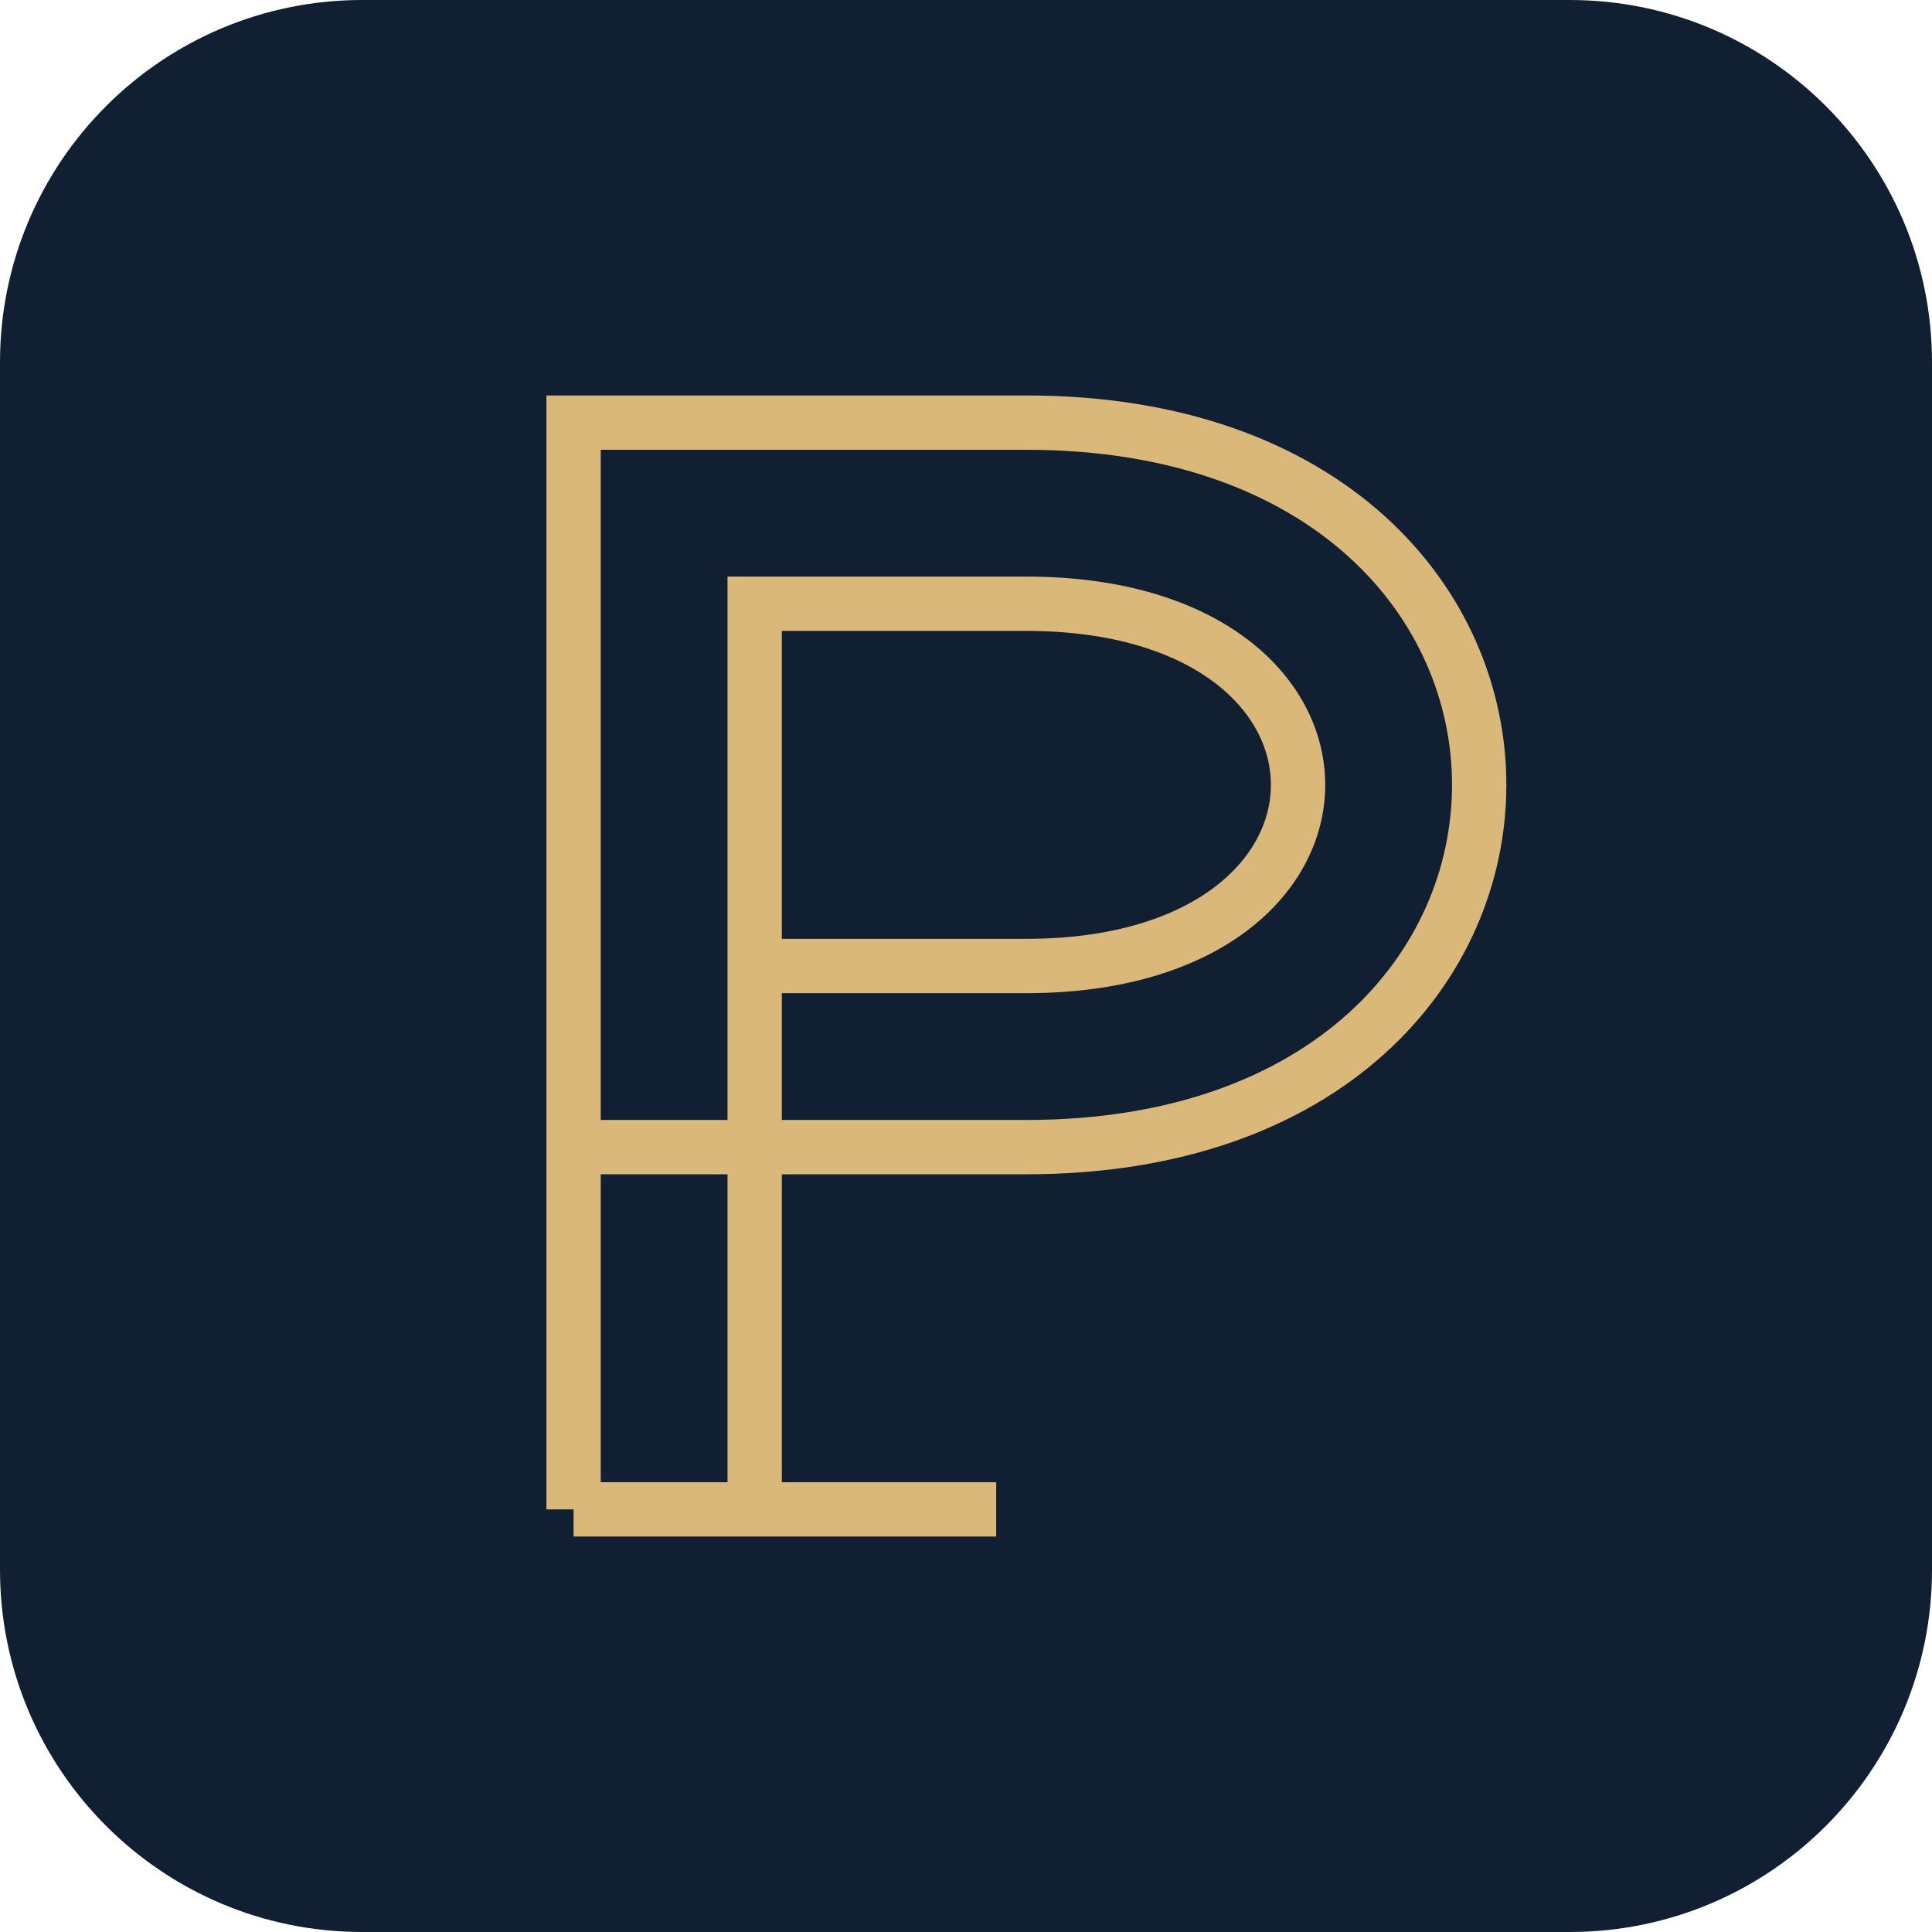
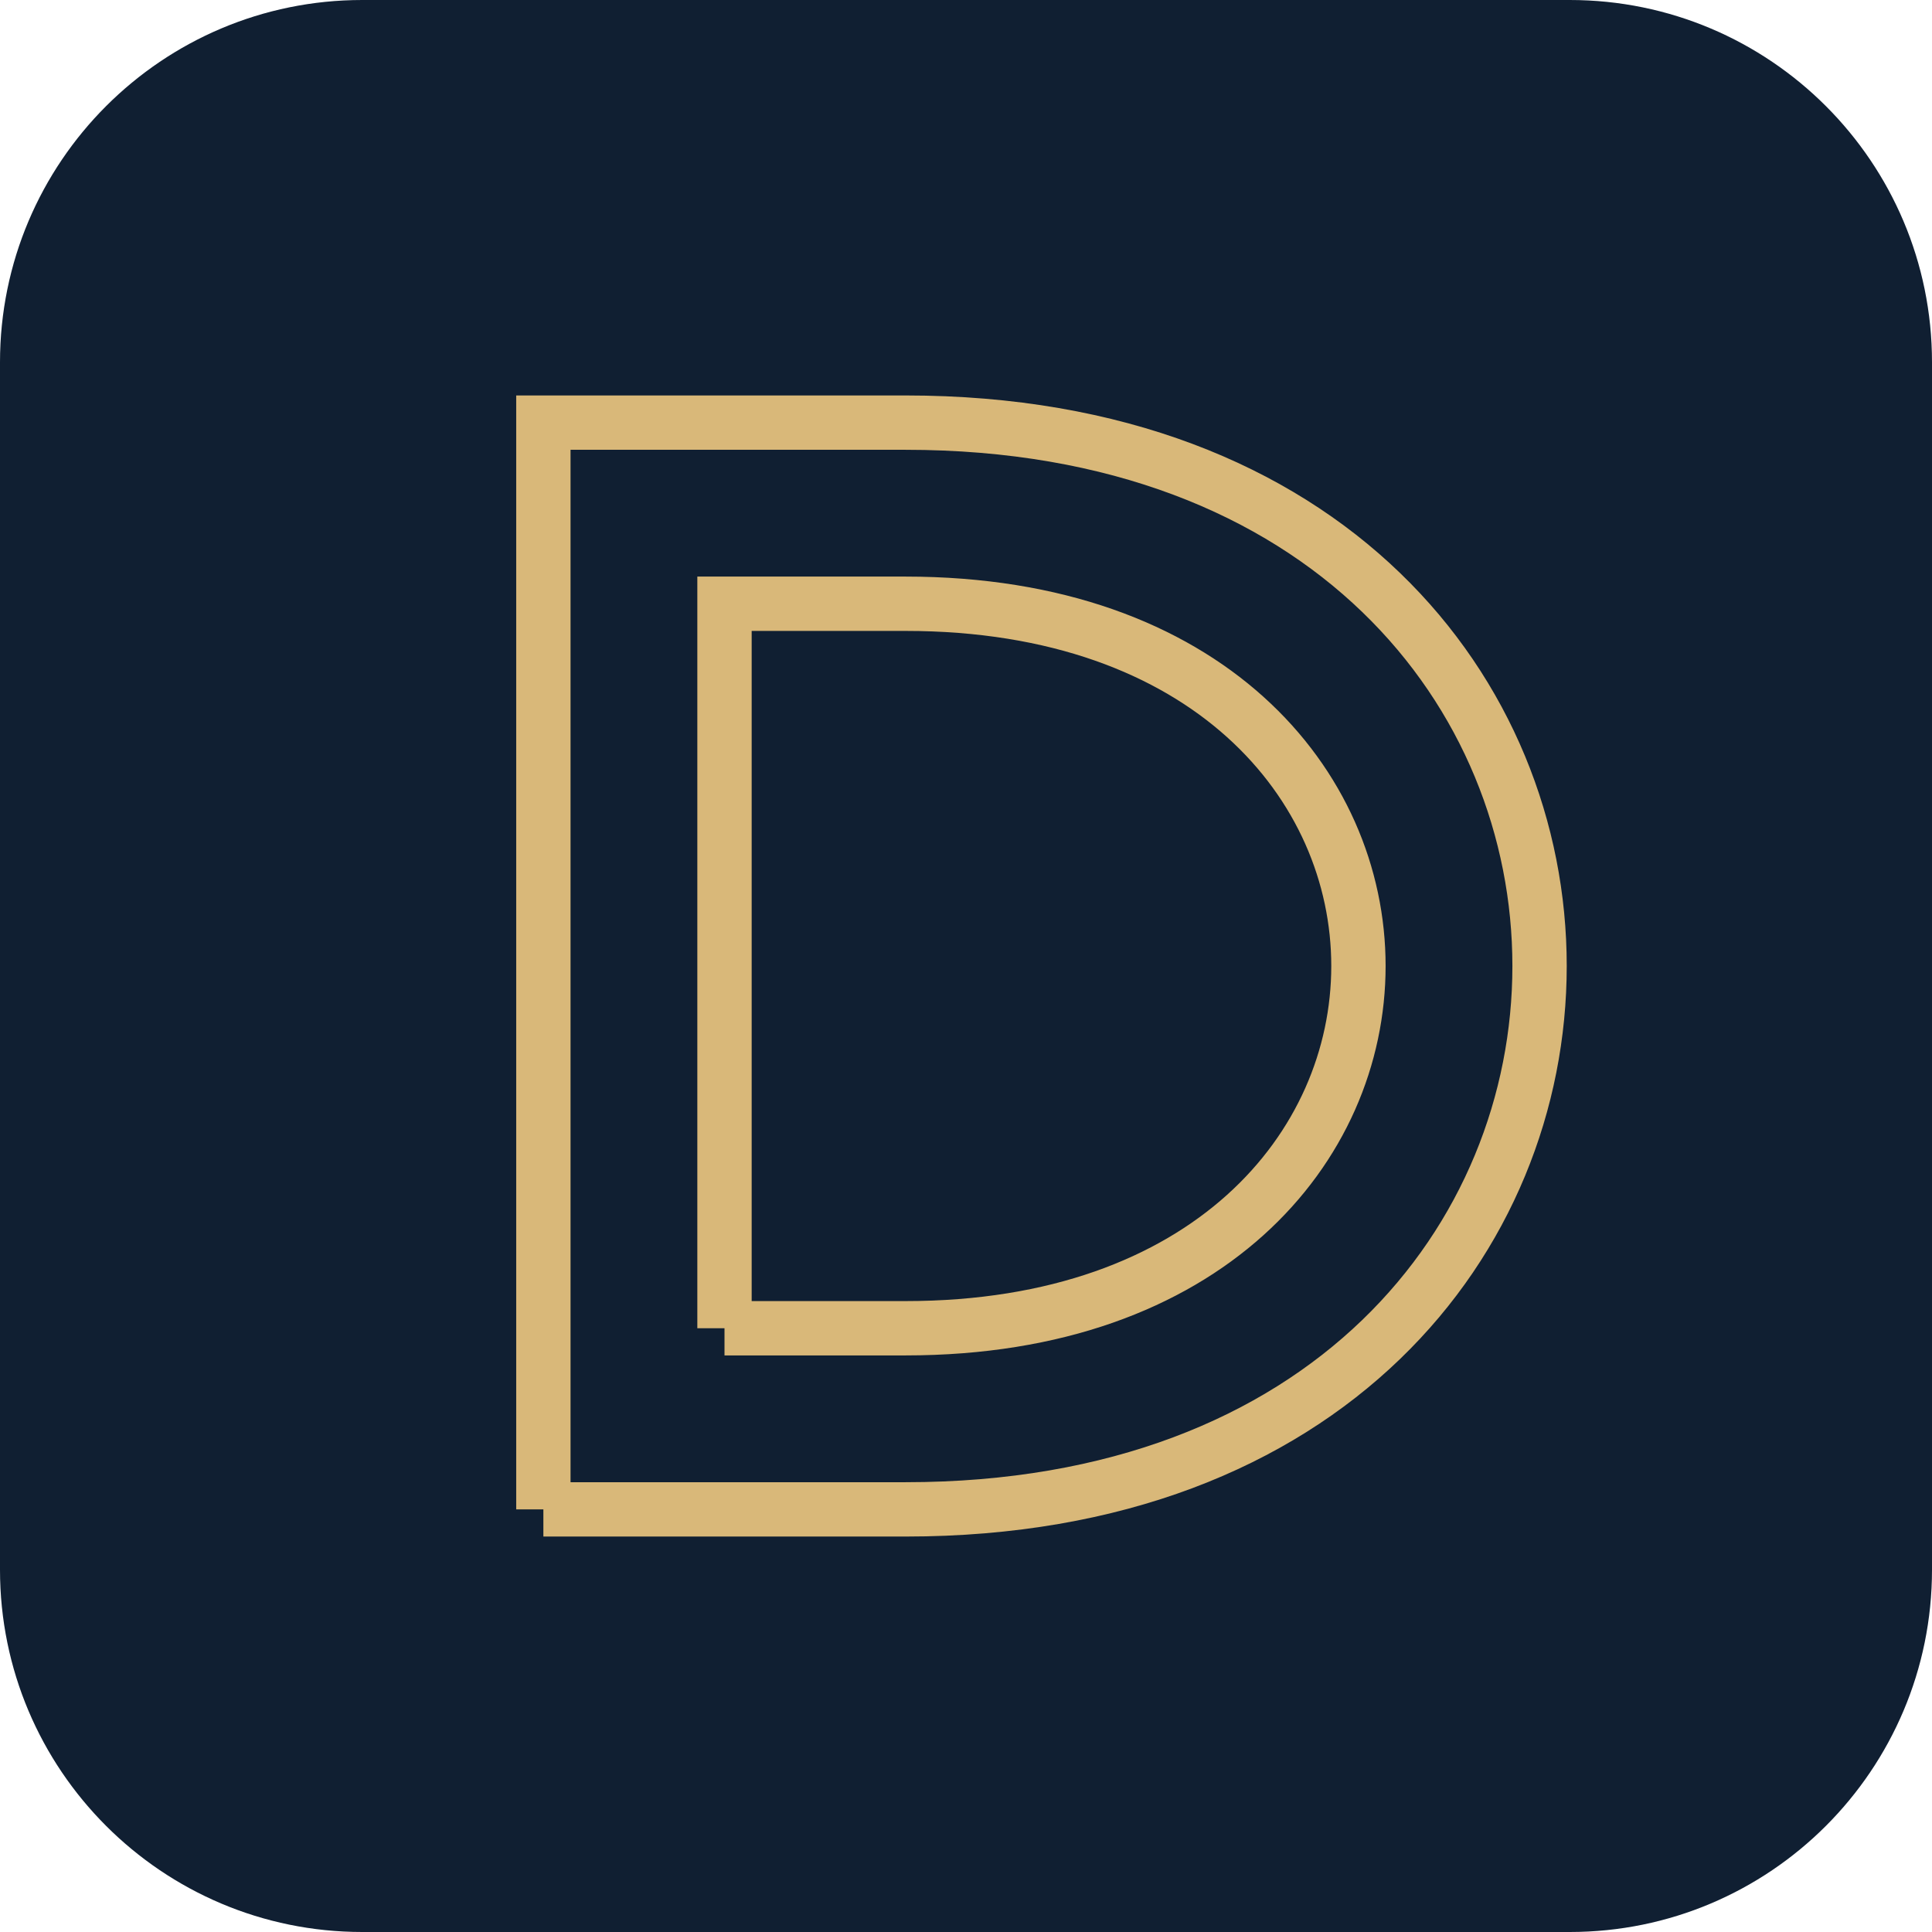
<svg xmlns="http://www.w3.org/2000/svg" viewBox="0 0 64 64">
  <rect width="64" height="64" rx="12" fill="#101f32" />
-   <path d="M19 50V14h15c20 0 20 24 0 24H19m6 12V20h9c12 0 12 12 0 12h-9M19 50h14" fill="none" stroke="#d9b879" stroke-width="1.8" />
+   <path d="M18 50V14h12c28 0 28 36 0 36H18m6-6V20h6c20 0 20 24 0 24H24" fill="none" stroke="#d9b879" stroke-width="1.8" />
</svg>
